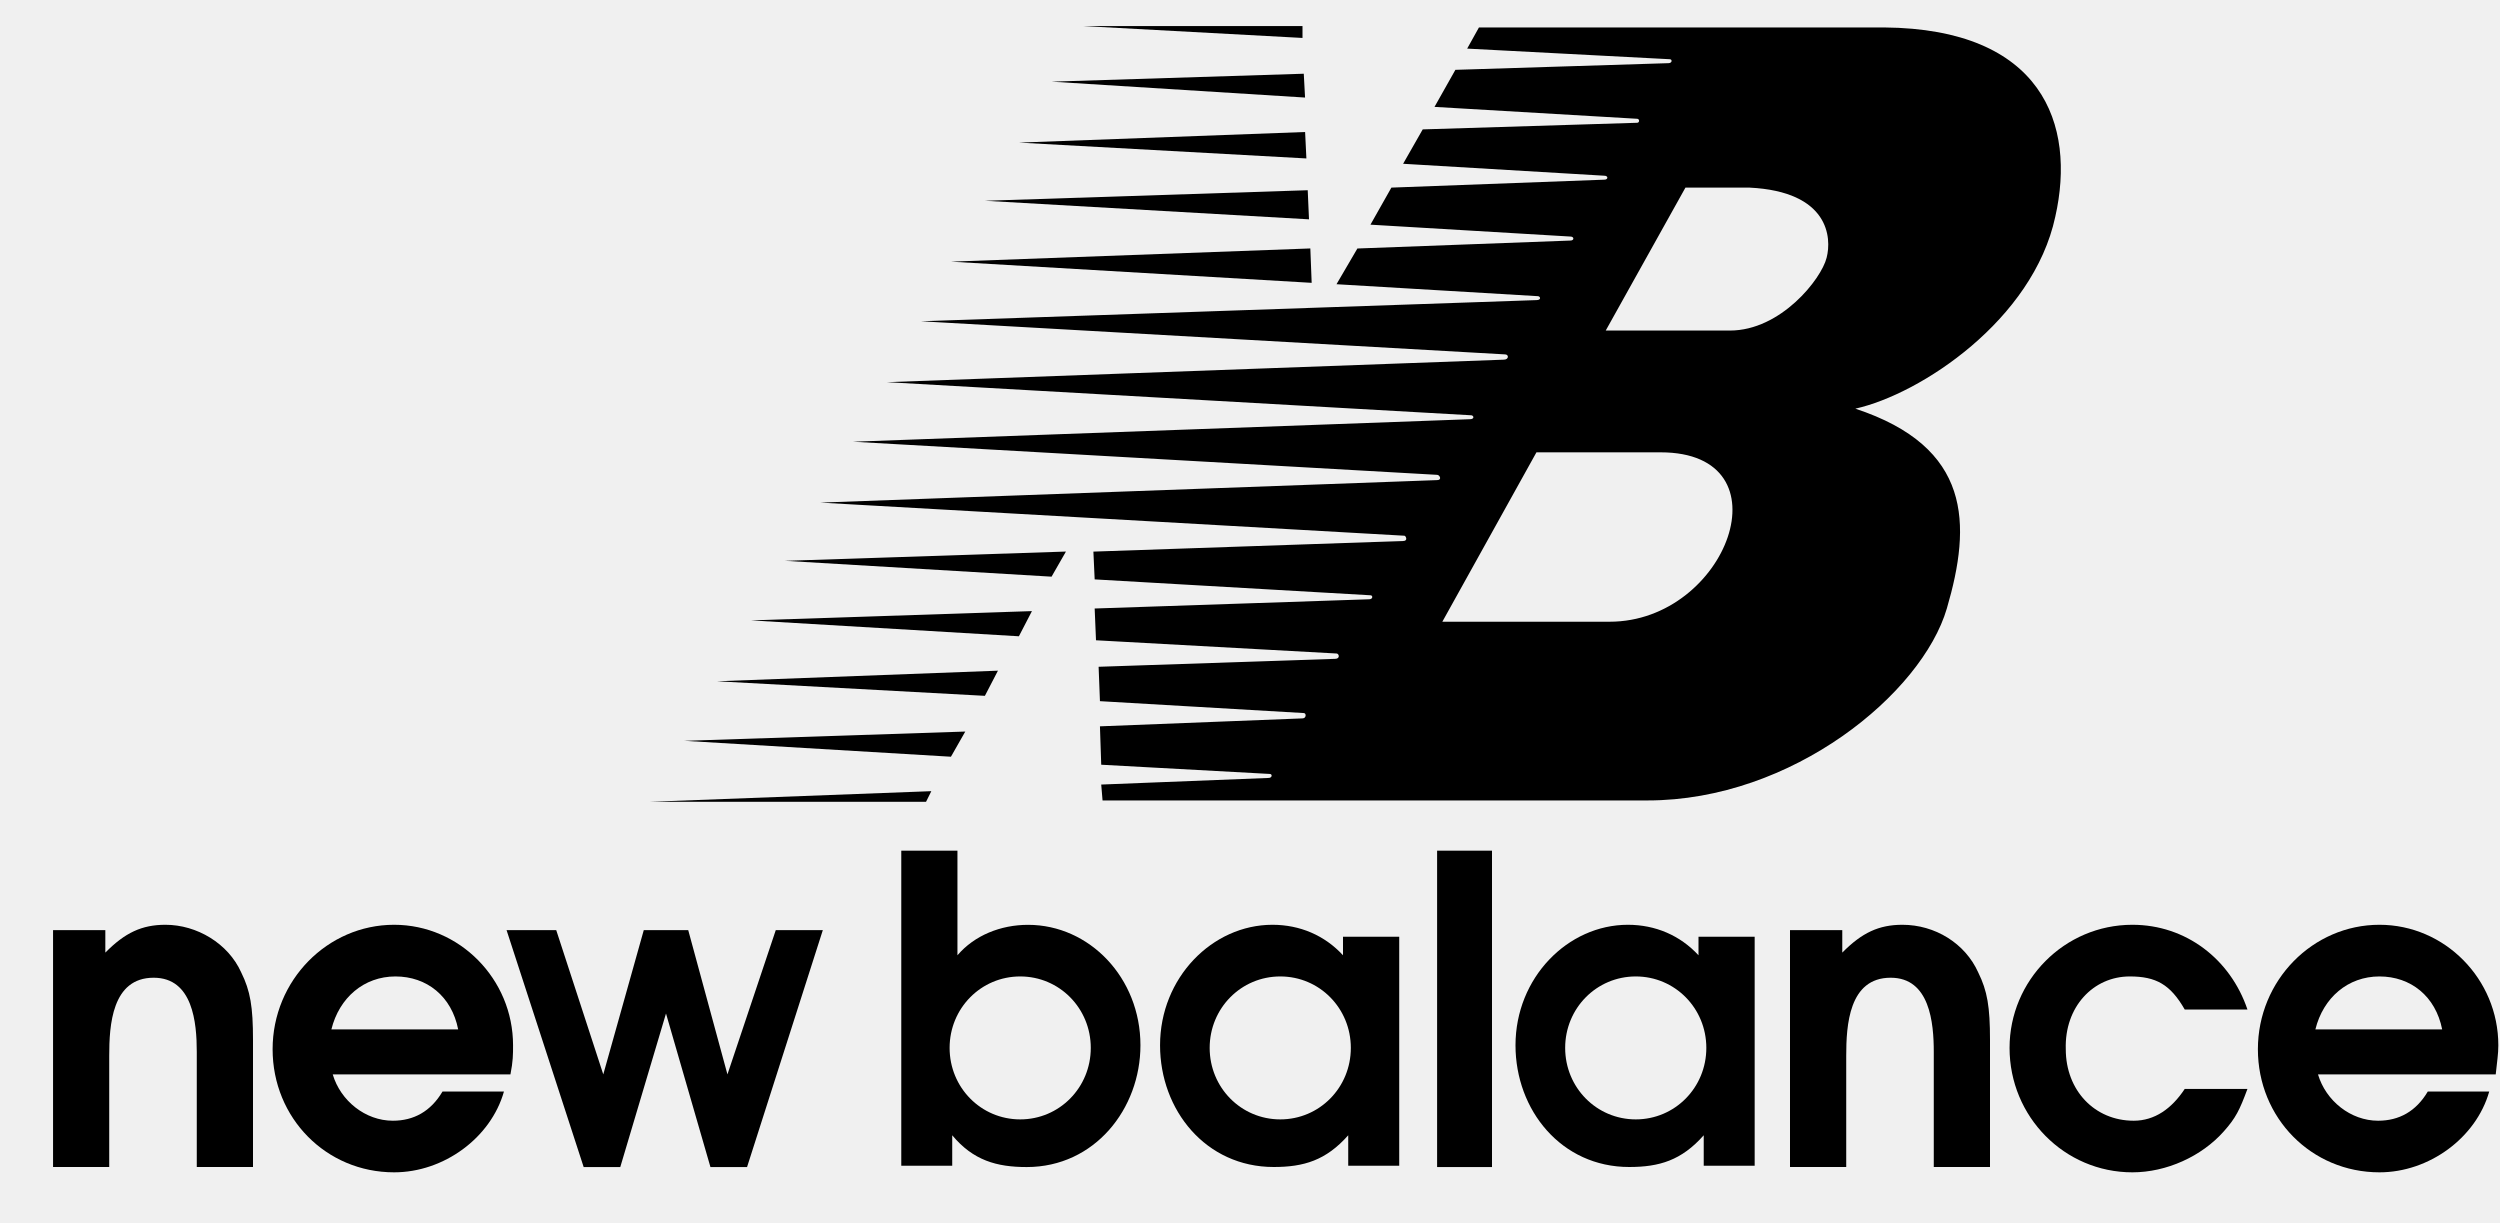
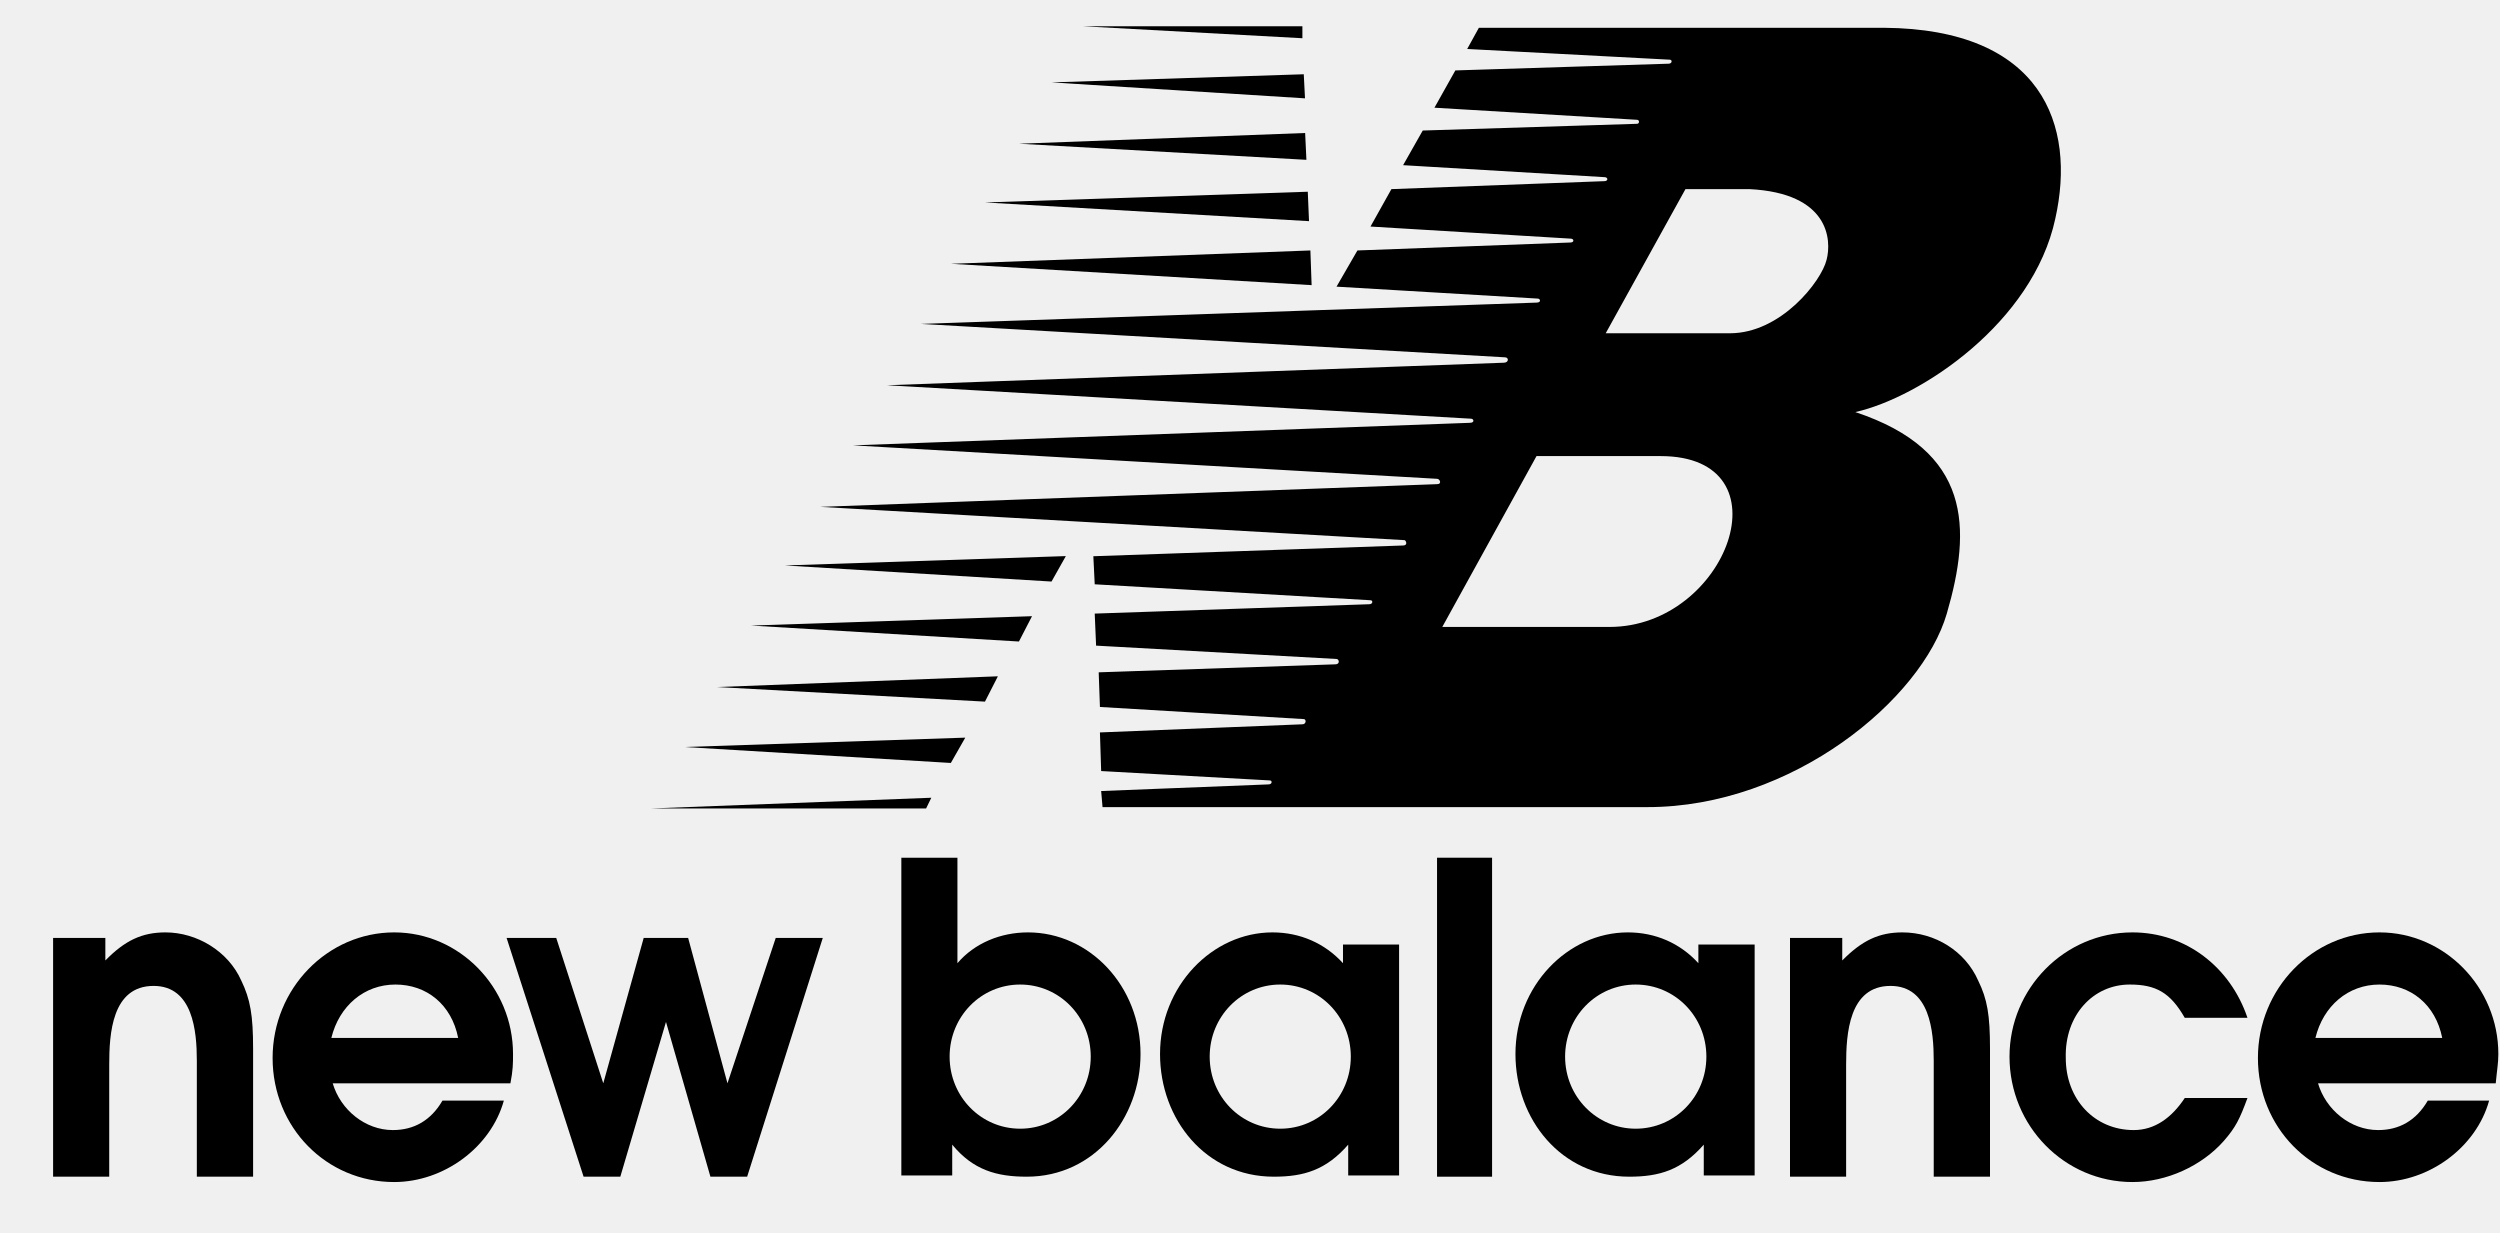
- <svg xmlns="http://www.w3.org/2000/svg" width="45" height="22" viewBox="0 0 45 22" fill="none">
-   <g clip-path="url(#clip0_1389_7996)">
-     <path fill-rule="evenodd" clip-rule="evenodd" d="M19.187 9.928L14.129 10.095L18.928 10.38L19.187 9.928Z" fill="black" />
-     <path fill-rule="evenodd" clip-rule="evenodd" d="M18.575 11L13.517 11.167L18.34 11.453L18.575 11Z" fill="black" />
-     <path fill-rule="evenodd" clip-rule="evenodd" d="M17.963 12.072L12.905 12.263L17.728 12.525L17.963 12.072Z" fill="black" />
-     <path fill-rule="evenodd" clip-rule="evenodd" d="M17.375 13.168L12.318 13.335L17.117 13.621L17.375 13.168Z" fill="black" />
-     <path fill-rule="evenodd" clip-rule="evenodd" d="M23.586 4.472L17.117 4.71L23.61 5.091L23.586 4.472Z" fill="black" />
-     <path fill-rule="evenodd" clip-rule="evenodd" d="M23.539 3.424L17.728 3.614L23.562 3.948L23.539 3.424Z" fill="black" />
-     <path fill-rule="evenodd" clip-rule="evenodd" d="M23.492 2.376L18.34 2.567L23.515 2.852L23.492 2.376Z" fill="black" />
-     <path fill-rule="evenodd" clip-rule="evenodd" d="M23.468 1.327L18.928 1.47L23.491 1.756L23.468 1.327Z" fill="black" />
-     <path fill-rule="evenodd" clip-rule="evenodd" d="M23.445 0.469H19.493L23.445 0.683V0.469Z" fill="black" />
-     <path fill-rule="evenodd" clip-rule="evenodd" d="M16.764 14.241L11.706 14.432H16.669L16.764 14.241Z" fill="black" />
-     <path fill-rule="evenodd" clip-rule="evenodd" d="M33.914 0.494H26.621L26.409 0.875L30.056 1.066C30.103 1.066 30.103 1.137 30.032 1.137L26.197 1.257L25.821 1.924L29.468 2.138C29.515 2.138 29.515 2.21 29.468 2.21L25.609 2.329L25.256 2.948L28.879 3.163C28.95 3.163 28.95 3.234 28.879 3.234L25.045 3.377L24.668 4.044L28.268 4.258C28.338 4.258 28.338 4.33 28.268 4.33L24.433 4.473L24.057 5.116L27.68 5.331C27.727 5.331 27.75 5.402 27.656 5.402L16.576 5.783L27.091 6.379C27.162 6.379 27.162 6.474 27.068 6.474L15.964 6.879L26.48 7.475C26.527 7.475 26.55 7.546 26.456 7.546L15.352 7.951L25.868 8.547C25.915 8.547 25.962 8.642 25.868 8.642L14.764 9.047L25.28 9.643C25.303 9.643 25.351 9.738 25.256 9.738L19.681 9.929L19.704 10.429L24.668 10.715C24.715 10.715 24.715 10.787 24.645 10.787L19.704 10.953L19.728 11.525L24.057 11.763C24.104 11.763 24.127 11.859 24.033 11.859L19.775 12.002L19.799 12.621L23.468 12.835C23.516 12.835 23.516 12.931 23.445 12.931L19.799 13.074L19.822 13.765L22.857 13.931C22.904 13.931 22.904 14.003 22.833 14.003L19.822 14.122L19.846 14.408H29.656C32.267 14.408 34.596 12.478 35.043 10.953C35.49 9.428 35.49 8.047 33.396 7.356C34.572 7.094 36.596 5.759 36.995 3.901C37.372 2.233 36.76 0.518 33.914 0.494ZM28.973 11.191H25.962L27.656 8.142H29.891C32.22 8.142 31.091 11.191 28.973 11.191ZM32.879 4.64C32.785 5.021 32.055 5.95 31.138 5.95H28.903L30.338 3.377H31.491C32.926 3.448 32.973 4.282 32.879 4.64Z" fill="black" />
-     <path fill-rule="evenodd" clip-rule="evenodd" d="M44.97 18.815C44.97 17.623 44.006 16.646 42.83 16.646C41.63 16.646 40.642 17.647 40.642 18.886C40.642 20.125 41.606 21.102 42.83 21.102C43.723 21.102 44.57 20.482 44.806 19.648H43.7C43.488 20.006 43.182 20.173 42.806 20.173C42.312 20.173 41.865 19.815 41.724 19.339H44.923C44.947 19.101 44.97 18.981 44.97 18.815ZM41.677 18.529C41.818 17.957 42.265 17.576 42.83 17.576C43.394 17.576 43.841 17.933 43.959 18.529H41.677Z" fill="black" />
-     <path fill-rule="evenodd" clip-rule="evenodd" d="M30.573 16.861V17.195C30.243 16.837 29.796 16.646 29.302 16.646C28.22 16.646 27.279 17.599 27.279 18.815C27.279 19.982 28.103 21.006 29.326 21.006C29.867 21.006 30.267 20.887 30.667 20.435V20.983H31.584V16.861H30.573ZM29.444 20.149C28.738 20.149 28.173 19.577 28.173 18.862C28.173 18.148 28.738 17.576 29.444 17.576C30.149 17.576 30.714 18.148 30.714 18.862C30.714 19.577 30.149 20.149 29.444 20.149Z" fill="black" />
-     <path fill-rule="evenodd" clip-rule="evenodd" d="M2.978 16.646C2.554 16.646 2.249 16.789 1.896 17.147V16.742H0.955V21.006H1.966V19.005C1.966 18.457 2.013 17.599 2.766 17.599C3.472 17.599 3.542 18.41 3.542 18.934V21.006H4.554V18.719C4.554 18.124 4.507 17.838 4.342 17.504C4.107 16.98 3.542 16.646 2.978 16.646Z" fill="black" />
-     <path fill-rule="evenodd" clip-rule="evenodd" d="M9.235 18.815C9.235 17.623 8.271 16.646 7.094 16.646C5.895 16.646 4.907 17.647 4.907 18.886C4.907 20.125 5.871 21.102 7.094 21.102C7.988 21.102 8.835 20.482 9.071 19.648H7.965C7.753 20.006 7.447 20.173 7.071 20.173C6.577 20.173 6.13 19.815 5.989 19.339H9.188C9.235 19.101 9.235 18.981 9.235 18.815ZM5.965 18.529C6.106 17.957 6.553 17.576 7.118 17.576C7.683 17.576 8.13 17.933 8.247 18.529H5.965Z" fill="black" />
-     <path fill-rule="evenodd" clip-rule="evenodd" d="M25.868 21.007H26.856V15.312H25.868V21.007Z" fill="black" />
-     <path fill-rule="evenodd" clip-rule="evenodd" d="M34.243 16.646C33.82 16.646 33.514 16.789 33.161 17.147V16.742H32.22V21.006H33.232V19.005C33.232 18.457 33.279 17.599 34.032 17.599C34.737 17.599 34.808 18.41 34.808 18.934V21.006H35.82V18.719C35.82 18.124 35.773 17.838 35.608 17.504C35.373 16.98 34.831 16.646 34.243 16.646Z" fill="black" />
-     <path fill-rule="evenodd" clip-rule="evenodd" d="M38.336 17.576C38.807 17.576 39.066 17.719 39.325 18.171H40.454C40.148 17.266 39.348 16.646 38.383 16.646C37.16 16.646 36.172 17.647 36.172 18.862C36.172 20.101 37.16 21.102 38.383 21.102C38.995 21.102 39.63 20.816 40.03 20.363C40.242 20.125 40.313 19.982 40.454 19.601H39.325C39.089 19.958 38.783 20.173 38.407 20.173C37.701 20.173 37.184 19.625 37.184 18.886C37.16 18.124 37.678 17.576 38.336 17.576Z" fill="black" />
-     <path fill-rule="evenodd" clip-rule="evenodd" d="M13.094 19.339L12.388 16.742H11.588L10.859 19.339L10.012 16.742H9.118L10.506 21.007H11.165L11.988 18.243L12.788 21.007H13.447L14.811 16.742H13.964L13.094 19.339Z" fill="black" />
-     <path fill-rule="evenodd" clip-rule="evenodd" d="M18.505 16.647C18.011 16.647 17.54 16.837 17.234 17.195V15.312H16.223V20.983H17.14V20.435C17.517 20.887 17.94 21.007 18.481 21.007C19.704 21.007 20.528 19.958 20.528 18.815C20.528 17.6 19.61 16.647 18.505 16.647ZM18.364 20.149C17.658 20.149 17.093 19.577 17.093 18.862C17.093 18.148 17.658 17.576 18.364 17.576C19.069 17.576 19.634 18.148 19.634 18.862C19.634 19.577 19.069 20.149 18.364 20.149Z" fill="black" />
-     <path fill-rule="evenodd" clip-rule="evenodd" d="M24.174 16.861V17.195C23.845 16.837 23.398 16.646 22.904 16.646C21.822 16.646 20.881 17.599 20.881 18.815C20.881 19.982 21.704 21.006 22.927 21.006C23.468 21.006 23.868 20.887 24.268 20.435V20.983H25.186V16.861H24.174ZM23.045 20.149C22.339 20.149 21.774 19.577 21.774 18.862C21.774 18.148 22.339 17.576 23.045 17.576C23.751 17.576 24.315 18.148 24.315 18.862C24.315 19.577 23.751 20.149 23.045 20.149Z" fill="black" />
-   </g>
+ <svg xmlns="http://www.w3.org/2000/svg" width="71px" height="35px" viewBox="0 0 71 35" version="1.1">
  <defs>
-     <clipPath id="clip0_1389_7996">
-       <rect width="44.016" height="20.632" fill="white" transform="translate(0.954712 0.46875)" />
+     <clipPath id="clip1">
+       <path d="M 30.629 0.746 L 37 0.746 L 37 1.398 L 30.629 1.398 Z M 30.629 0.746 " />
+     </clipPath>
+     <clipPath id="clip2">
+       <path d="M 23 0.746 L 59 0.746 L 59 23 L 23 23 Z M 23 0.746 " />
+     </clipPath>
+     <clipPath id="clip3">
+       <path d="M 64.039 26 L 70.953 26 L 70.953 33.57 L 64.039 33.57 Z M 64.039 26 " />
+     </clipPath>
+     <clipPath id="clip4">
+       <path d="M 43 26 L 50 26 L 50 33.57 L 43 33.57 Z M 43 26 " />
+     </clipPath>
+     <clipPath id="clip5">
+       <path d="M 1.508 26 L 7.656 26 L 7.656 33.57 L 1.508 33.57 Z M 1.508 26 " />
+     </clipPath>
+     <clipPath id="clip6">
+       <path d="M 7.656 26 L 14.617 26 L 14.617 33.57 L 7.656 33.57 Z M 7.656 26 " />
+     </clipPath>
+     <clipPath id="clip7">
+       <path d="M 40.371 24 L 42.461 24 L 42.461 33.57 L 40.371 33.57 Z M 40.371 24 " />
+     </clipPath>
+     <clipPath id="clip8">
+       <path d="M 50.812 26 L 57 26 L 57 33.57 L 50.812 33.57 Z M 50.812 26 " />
+     </clipPath>
+     <clipPath id="clip9">
+       <path d="M 57 26 L 64 26 L 64 33.57 L 57 33.57 Z M 57 26 " />
+     </clipPath>
+     <clipPath id="clip10">
+       <path d="M 14 26.602 L 23.668 26.602 L 23.668 33.57 L 14 33.57 Z M 14 26.602 " />
+     </clipPath>
+     <clipPath id="clip11">
+       <path d="M 25.059 24 L 32.715 24 L 32.715 33.57 L 25.059 33.57 Z M 25.059 24 " />
+     </clipPath>
+     <clipPath id="clip12">
+       <path d="M 32.715 26 L 40 26 L 40 33.57 L 32.715 33.57 Z M 32.715 26 " />
    </clipPath>
  </defs>
+   <g id="surface1">
+     <path style=" stroke:none;fill-rule:evenodd;fill:rgb(0%,0%,0%);fill-opacity:1;" d="M 30.27 15.793 L 22.289 16.059 L 29.863 16.516 Z M 30.27 15.793 " />
+     <path style=" stroke:none;fill-rule:evenodd;fill:rgb(0%,0%,0%);fill-opacity:1;" d="M 29.309 17.5 L 21.328 17.766 L 28.938 18.219 Z M 29.309 17.5 " />
+     <path style=" stroke:none;fill-rule:evenodd;fill:rgb(0%,0%,0%);fill-opacity:1;" d="M 28.34 19.207 L 20.363 19.512 L 27.973 19.926 Z M 28.34 19.207 " />
+     <path style=" stroke:none;fill-rule:evenodd;fill:rgb(0%,0%,0%);fill-opacity:1;" d="M 27.414 20.949 L 19.434 21.215 L 27.004 21.668 Z M 27.414 20.949 " />
+     <path style=" stroke:none;fill-rule:evenodd;fill:rgb(0%,0%,0%);fill-opacity:1;" d="M 37.215 7.113 L 27.004 7.492 L 37.25 8.098 Z M 37.215 7.113 " />
+     <path style=" stroke:none;fill-rule:evenodd;fill:rgb(0%,0%,0%);fill-opacity:1;" d="M 37.141 5.445 L 27.973 5.75 L 37.176 6.281 Z M 37.141 5.445 " />
+     <path style=" stroke:none;fill-rule:evenodd;fill:rgb(0%,0%,0%);fill-opacity:1;" d="M 37.066 3.777 L 28.938 4.082 L 37.102 4.539 Z M 37.066 3.777 " />
+     <path style=" stroke:none;fill-rule:evenodd;fill:rgb(0%,0%,0%);fill-opacity:1;" d="M 37.027 2.109 L 29.863 2.34 L 37.062 2.793 Z M 37.027 2.109 " />
+     <g clip-path="url(#clip1)" clip-rule="nonzero">
+       <path style=" stroke:none;fill-rule:evenodd;fill:rgb(0%,0%,0%);fill-opacity:1;" d="M 36.988 0.746 L 30.754 0.746 L 36.988 1.086 Z M 36.988 0.746 " />
+     </g>
+     <path style=" stroke:none;fill-rule:evenodd;fill:rgb(0%,0%,0%);fill-opacity:1;" d="M 26.449 22.656 L 18.469 22.961 L 26.301 22.961 Z M 26.449 22.656 " />
+     <g clip-path="url(#clip2)" clip-rule="nonzero">
+       <path style=" stroke:none;fill-rule:evenodd;fill:rgb(0%,0%,0%);fill-opacity:1;" d="M 53.508 0.789 L 42 0.789 L 41.668 1.391 L 47.422 1.695 C 47.496 1.695 47.496 1.809 47.387 1.809 L 41.332 2 L 40.738 3.059 L 46.492 3.402 C 46.566 3.402 46.566 3.516 46.492 3.516 L 40.406 3.707 L 39.848 4.691 L 45.566 5.031 C 45.676 5.031 45.676 5.145 45.566 5.145 L 39.516 5.371 L 38.922 6.434 L 44.602 6.777 C 44.711 6.777 44.711 6.887 44.602 6.887 L 38.551 7.113 L 37.957 8.141 L 43.672 8.48 C 43.746 8.48 43.781 8.594 43.637 8.594 L 26.152 9.199 L 42.742 10.148 C 42.855 10.148 42.855 10.301 42.707 10.301 L 25.188 10.941 L 41.777 11.891 C 41.855 11.891 41.891 12.008 41.742 12.008 L 24.223 12.648 L 40.812 13.598 C 40.891 13.598 40.961 13.75 40.812 13.75 L 23.293 14.395 L 39.887 15.34 C 39.926 15.34 39.996 15.492 39.848 15.492 L 31.051 15.797 L 31.09 16.594 L 38.922 17.047 C 38.996 17.047 38.996 17.16 38.887 17.16 L 31.09 17.426 L 31.129 18.336 L 37.957 18.715 C 38.031 18.715 38.066 18.867 37.922 18.867 L 31.203 19.094 L 31.238 20.078 L 37.027 20.422 C 37.102 20.422 37.102 20.57 36.988 20.57 L 31.238 20.801 L 31.273 21.898 L 36.062 22.164 C 36.137 22.164 36.137 22.277 36.023 22.277 L 31.273 22.465 L 31.312 22.922 L 46.789 22.922 C 50.91 22.922 54.586 19.852 55.289 17.426 C 55.996 15 55.996 12.801 52.691 11.703 C 54.547 11.285 57.738 9.164 58.371 6.207 C 58.965 3.551 58 0.824 53.508 0.789 Z M 45.711 17.805 L 40.961 17.805 L 43.637 12.953 L 47.16 12.953 C 50.836 12.953 49.055 17.805 45.711 17.805 Z M 51.875 7.379 C 51.727 7.988 50.578 9.465 49.129 9.465 L 45.602 9.465 L 47.867 5.371 L 49.684 5.371 C 51.949 5.484 52.023 6.812 51.875 7.379 Z M 51.875 7.379 " />
+     </g>
+     <g clip-path="url(#clip3)" clip-rule="nonzero">
+       <path style=" stroke:none;fill-rule:evenodd;fill:rgb(0%,0%,0%);fill-opacity:1;" d="M 70.953 29.934 C 70.953 28.039 69.43 26.48 67.578 26.48 C 65.68 26.48 64.125 28.074 64.125 30.047 C 64.125 32.016 65.645 33.57 67.578 33.57 C 68.984 33.57 70.324 32.586 70.691 31.258 L 68.949 31.258 C 68.617 31.828 68.133 32.094 67.539 32.094 C 66.758 32.094 66.055 31.523 65.832 30.766 L 70.879 30.766 C 70.914 30.387 70.953 30.199 70.953 29.934 Z M 65.758 29.477 C 65.98 28.57 66.684 27.961 67.578 27.961 C 68.465 27.961 69.172 28.531 69.359 29.477 Z M 65.758 29.477 " />
+     </g>
+     <g clip-path="url(#clip4)" clip-rule="nonzero">
+       <path style=" stroke:none;fill-rule:evenodd;fill:rgb(0%,0%,0%);fill-opacity:1;" d="M 48.234 26.824 L 48.234 27.355 C 47.715 26.785 47.012 26.48 46.23 26.48 C 44.523 26.48 43.039 28 43.039 29.934 C 43.039 31.789 44.34 33.418 46.27 33.418 C 47.125 33.418 47.754 33.23 48.387 32.508 L 48.387 33.383 L 49.832 33.383 L 49.832 26.824 Z M 46.453 32.055 C 45.344 32.055 44.449 31.145 44.449 30.008 C 44.449 28.871 45.344 27.961 46.453 27.961 C 47.57 27.961 48.461 28.871 48.461 30.008 C 48.461 31.145 47.57 32.055 46.453 32.055 Z M 46.453 32.055 " />
+     </g>
+     <g clip-path="url(#clip5)" clip-rule="nonzero">
+       <path style=" stroke:none;fill-rule:evenodd;fill:rgb(0%,0%,0%);fill-opacity:1;" d="M 4.699 26.48 C 4.031 26.48 3.547 26.711 2.992 27.277 L 2.992 26.637 L 1.508 26.637 L 1.508 33.418 L 3.102 33.418 L 3.102 30.238 C 3.102 29.363 3.176 28 4.363 28 C 5.48 28 5.59 29.289 5.59 30.121 L 5.59 33.418 L 7.188 33.418 L 7.188 29.781 C 7.188 28.832 7.109 28.379 6.852 27.848 C 6.48 27.012 5.59 26.48 4.699 26.48 Z M 4.699 26.48 " />
+     </g>
+     <g clip-path="url(#clip6)" clip-rule="nonzero">
+       <path style=" stroke:none;fill-rule:evenodd;fill:rgb(0%,0%,0%);fill-opacity:1;" d="M 14.57 29.934 C 14.57 28.039 13.047 26.48 11.195 26.48 C 9.301 26.48 7.742 28.074 7.742 30.047 C 7.742 32.016 9.266 33.57 11.195 33.57 C 12.602 33.57 13.941 32.586 14.309 31.258 L 12.566 31.258 C 12.234 31.828 11.75 32.094 11.156 32.094 C 10.375 32.094 9.672 31.523 9.449 30.766 L 14.496 30.766 C 14.57 30.387 14.57 30.199 14.57 29.934 Z M 9.41 29.477 C 9.633 28.57 10.34 27.961 11.23 27.961 C 12.121 27.961 12.824 28.531 13.012 29.477 Z M 9.41 29.477 " />
+     </g>
+     <g clip-path="url(#clip7)" clip-rule="nonzero">
+       <path style=" stroke:none;fill-rule:evenodd;fill:rgb(0%,0%,0%);fill-opacity:1;" d="M 40.812 33.418 L 42.375 33.418 L 42.375 24.359 L 40.812 24.359 Z M 40.812 33.418 " />
+     </g>
+     <g clip-path="url(#clip8)" clip-rule="nonzero">
+       <path style=" stroke:none;fill-rule:evenodd;fill:rgb(0%,0%,0%);fill-opacity:1;" d="M 54.027 26.48 C 53.363 26.48 52.879 26.711 52.32 27.277 L 52.32 26.637 L 50.836 26.637 L 50.836 33.418 L 52.43 33.418 L 52.43 30.238 C 52.43 29.363 52.508 28 53.691 28 C 54.809 28 54.918 29.289 54.918 30.121 L 54.918 33.418 L 56.516 33.418 L 56.516 29.781 C 56.516 28.832 56.441 28.379 56.18 27.848 C 55.812 27.012 54.957 26.48 54.027 26.48 Z M 54.027 26.48 " />
+     </g>
+     <g clip-path="url(#clip9)" clip-rule="nonzero">
+       <path style=" stroke:none;fill-rule:evenodd;fill:rgb(0%,0%,0%);fill-opacity:1;" d="M 60.484 27.961 C 61.227 27.961 61.637 28.188 62.047 28.906 L 63.828 28.906 C 63.344 27.469 62.082 26.48 60.562 26.48 C 58.633 26.48 57.07 28.074 57.07 30.008 C 57.07 31.98 58.633 33.57 60.562 33.57 C 61.527 33.57 62.527 33.117 63.16 32.398 C 63.492 32.016 63.605 31.789 63.828 31.184 L 62.047 31.184 C 61.672 31.75 61.191 32.094 60.598 32.094 C 59.484 32.094 58.668 31.223 58.668 30.047 C 58.633 28.832 59.445 27.961 60.484 27.961 Z M 60.484 27.961 " />
+     </g>
+     <g clip-path="url(#clip10)" clip-rule="nonzero">
+       <path style=" stroke:none;fill-rule:evenodd;fill:rgb(0%,0%,0%);fill-opacity:1;" d="M 20.66 30.766 L 19.543 26.637 L 18.281 26.637 L 17.133 30.766 L 15.797 26.637 L 14.387 26.637 L 16.574 33.418 L 17.617 33.418 L 18.914 29.023 L 20.176 33.418 L 21.219 33.418 L 23.367 26.637 L 22.031 26.637 Z M 20.66 30.766 " />
+     </g>
+     <g clip-path="url(#clip11)" clip-rule="nonzero">
+       <path style=" stroke:none;fill-rule:evenodd;fill:rgb(0%,0%,0%);fill-opacity:1;" d="M 29.195 26.48 C 28.418 26.48 27.676 26.785 27.191 27.355 L 27.191 24.359 L 25.598 24.359 L 25.598 33.383 L 27.043 33.383 L 27.043 32.508 C 27.637 33.23 28.305 33.418 29.16 33.418 C 31.09 33.418 32.391 31.75 32.391 29.934 C 32.391 28 30.941 26.48 29.195 26.48 Z M 28.973 32.055 C 27.859 32.055 26.969 31.145 26.969 30.008 C 26.969 28.871 27.859 27.961 28.973 27.961 C 30.086 27.961 30.977 28.871 30.977 30.008 C 30.977 31.145 30.086 32.055 28.973 32.055 Z M 28.973 32.055 " />
+     </g>
+     <g clip-path="url(#clip12)" clip-rule="nonzero">
+       <path style=" stroke:none;fill-rule:evenodd;fill:rgb(0%,0%,0%);fill-opacity:1;" d="M 38.141 26.824 L 38.141 27.355 C 37.621 26.785 36.918 26.48 36.137 26.48 C 34.43 26.48 32.945 28 32.945 29.934 C 32.945 31.789 34.242 33.418 36.176 33.418 C 37.027 33.418 37.66 33.23 38.289 32.508 L 38.289 33.383 L 39.734 33.383 L 39.734 26.824 Z M 36.359 32.055 C 35.246 32.055 34.355 31.145 34.355 30.008 C 34.355 28.871 35.246 27.961 36.359 27.961 C 37.473 27.961 38.363 28.871 38.363 30.008 C 38.363 31.145 37.473 32.055 36.359 32.055 Z M 36.359 32.055 " />
+     </g>
+   </g>
</svg>
